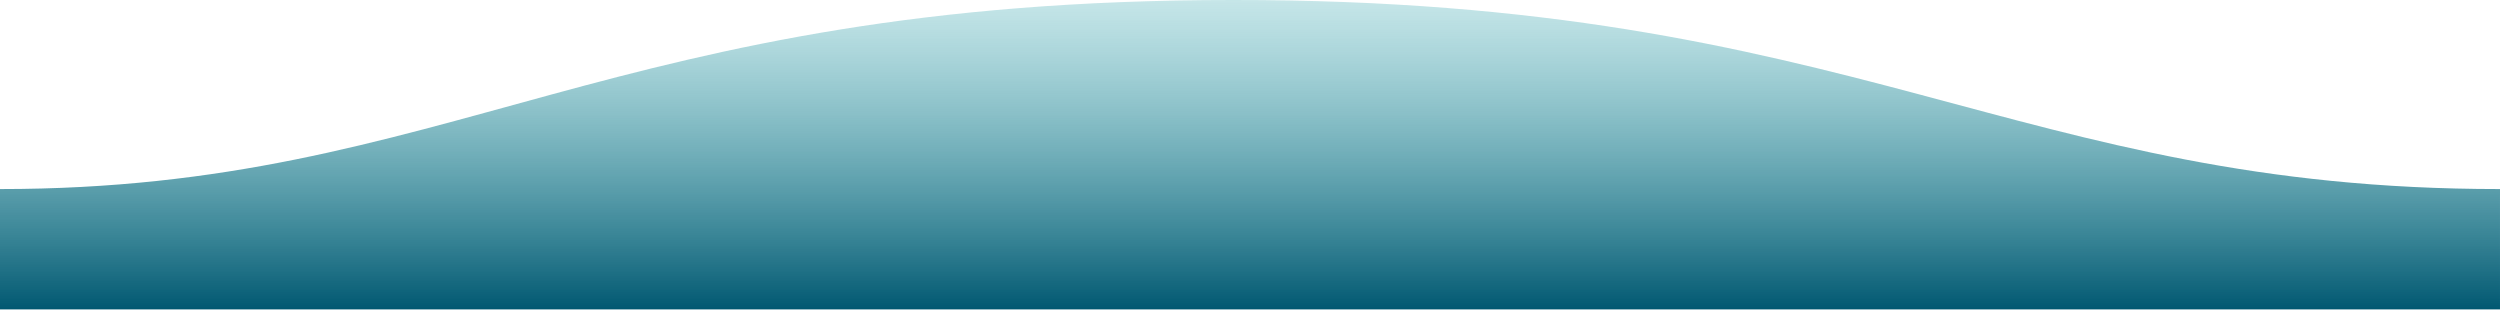
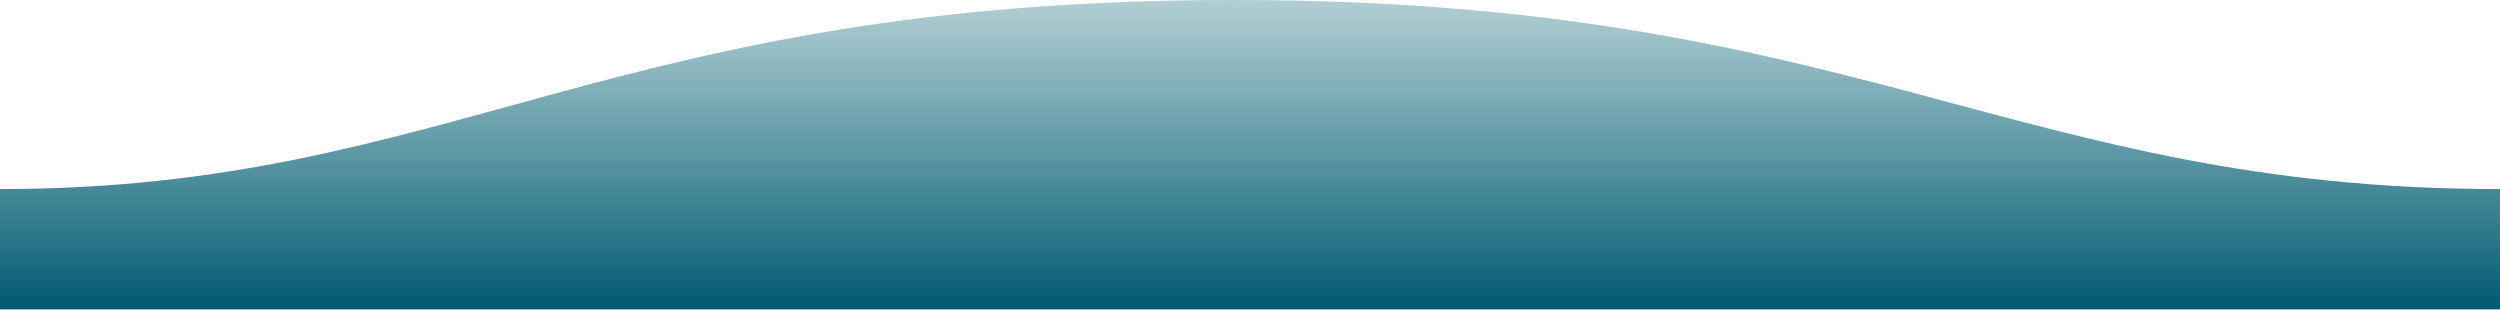
<svg xmlns="http://www.w3.org/2000/svg" width="1600" height="198">
  <defs>
    <linearGradient id="a" x1="50%" x2="50%" y1="-10.959%" y2="100%">
-       <stop stop-color="#57BBC1" stop-opacity=".25" offset="0%" />
+       <stop stop-color="#0f6c79" stop-opacity=".25" offset="0%" />
      <stop stop-color="#015871" offset="100%" />
    </linearGradient>
  </defs>
  <path fill="url(#a)" fill-rule="evenodd" d="M.005 121C311 121 409.898-.25 811 0c400 0 500 121 789 121v77H0s.005-48 .005-77z" transform="matrix(-1 0 0 1 1600 0)" />
</svg>
